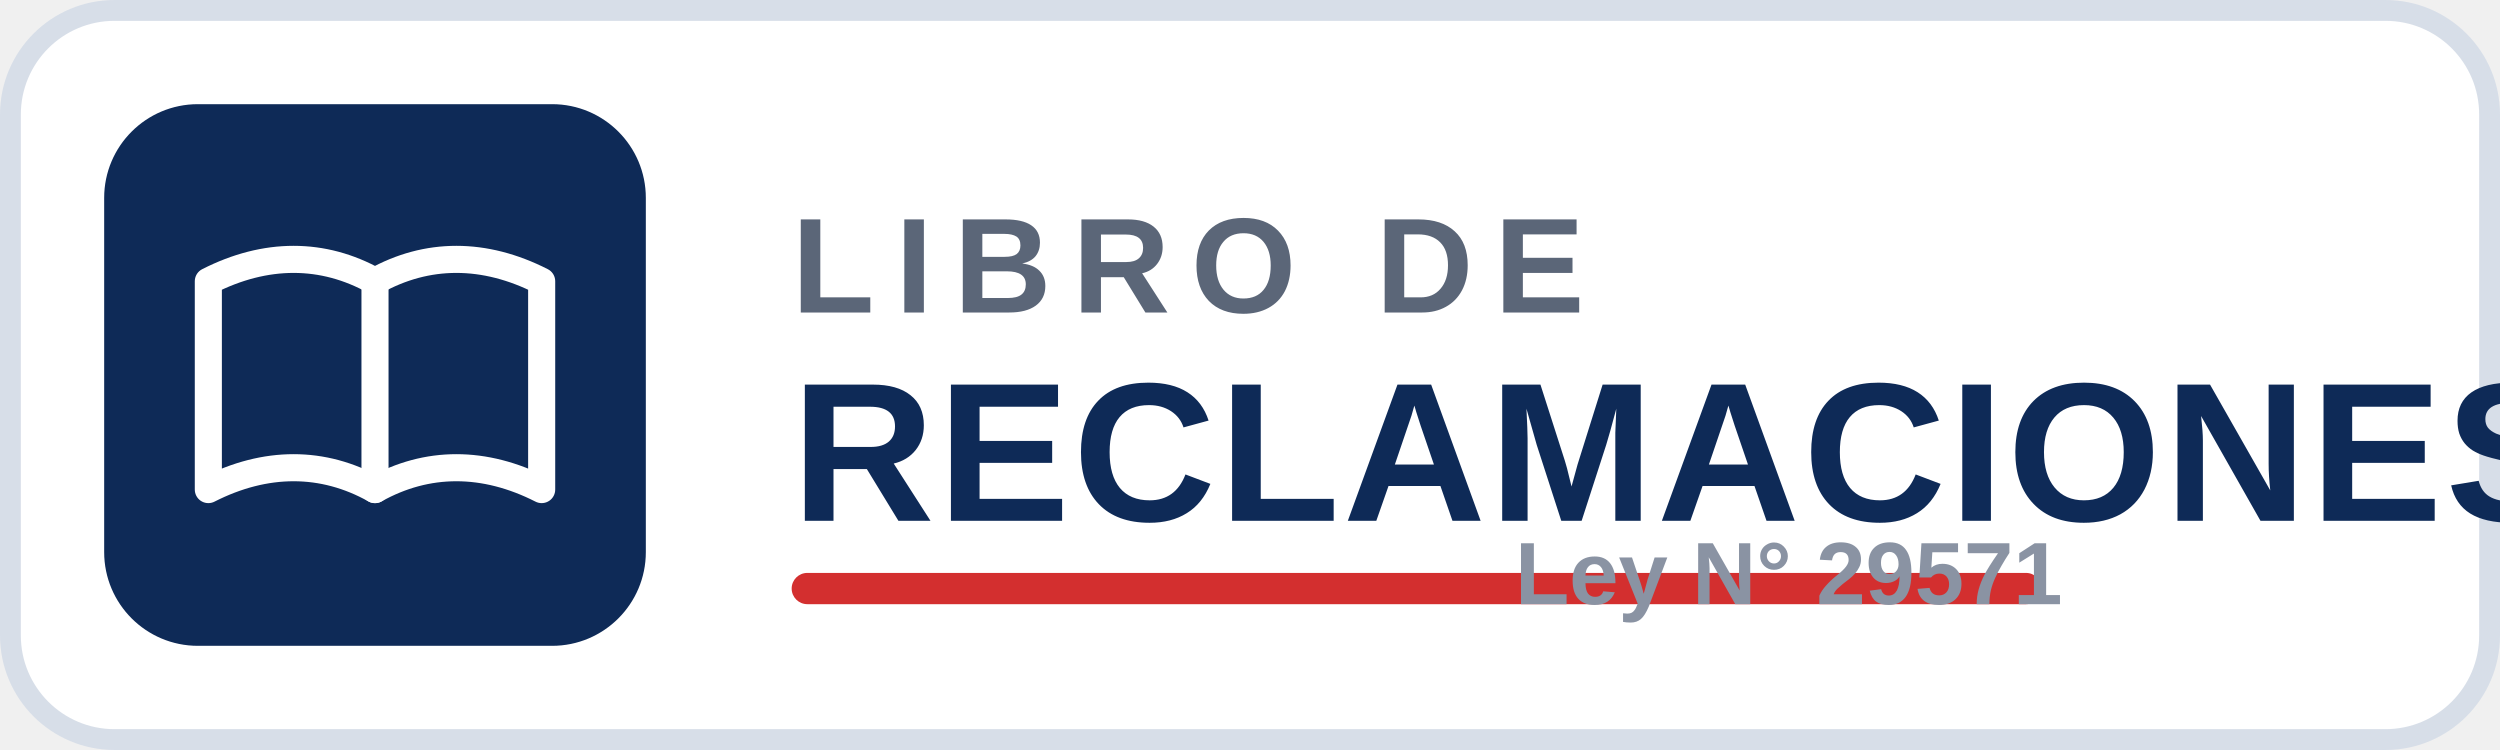
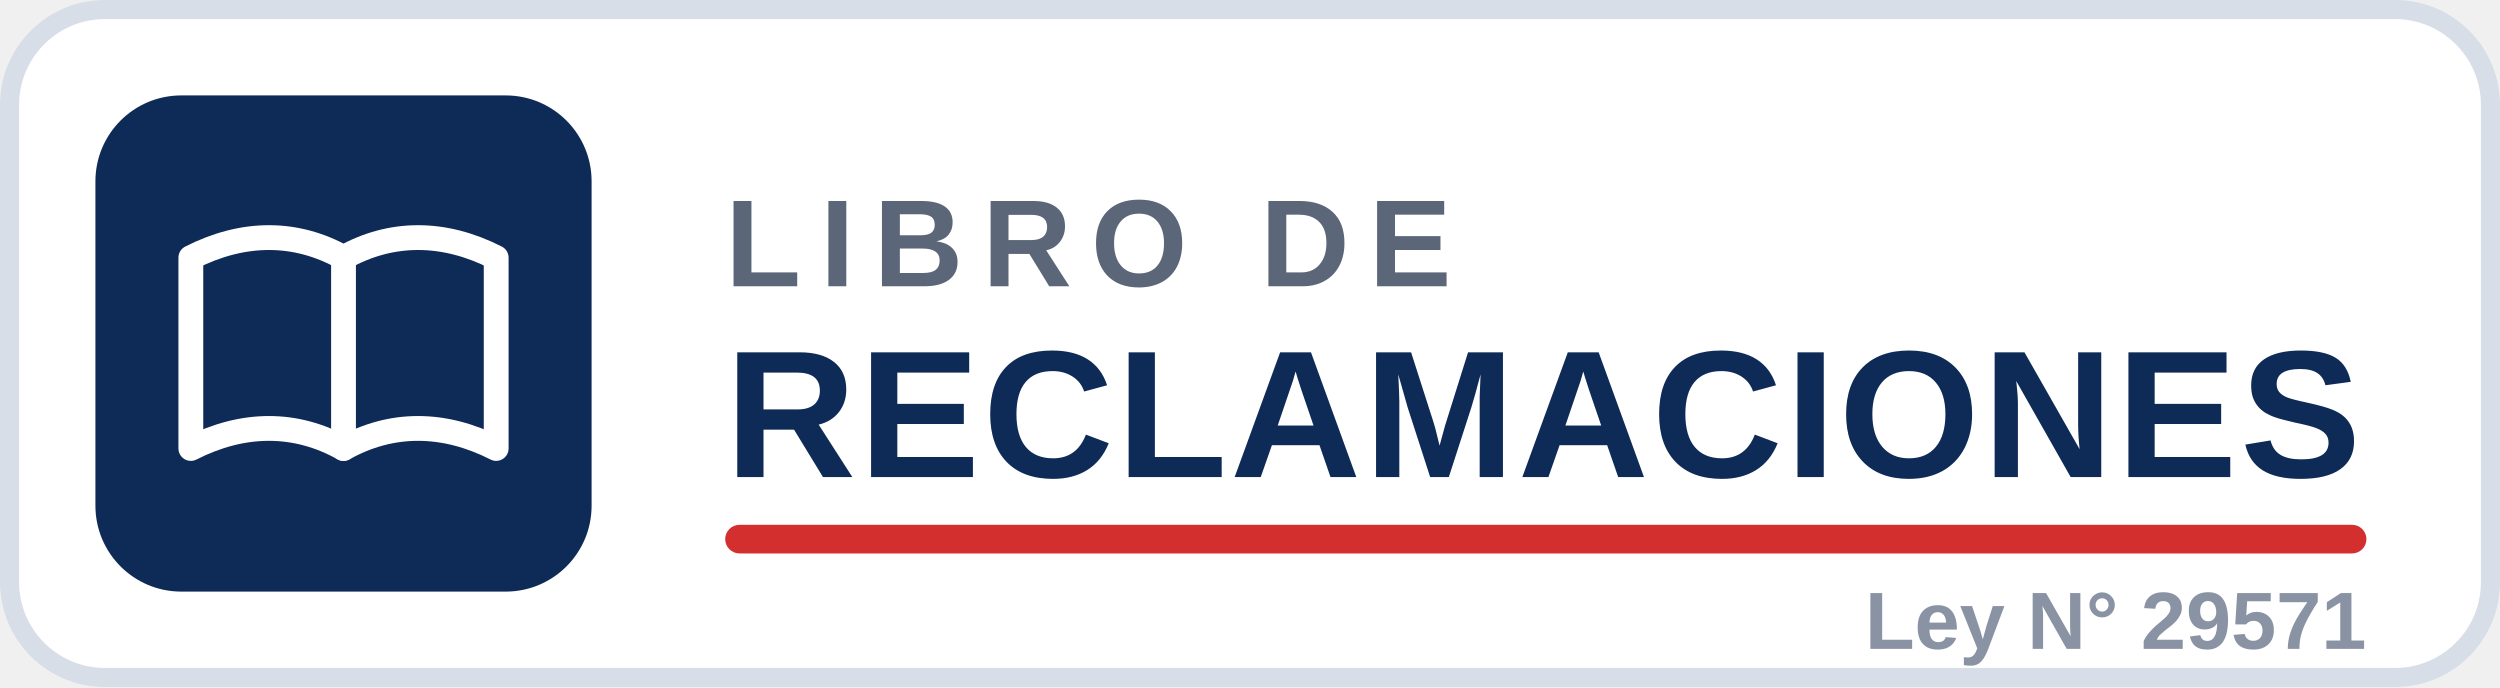
- <svg xmlns="http://www.w3.org/2000/svg" viewBox="0 0 240 72" role="img" aria-label="Libro de Reclamaciones">
-   <rect x="1" y="1" width="238" height="70" rx="10" fill="#FFFFFF" stroke="#D7DEE8" stroke-width="2" />
+ <svg xmlns="http://www.w3.org/2000/svg" viewBox="0 0 262 72" role="img" aria-label="Libro de Reclamaciones">
+   <rect x="1" y="1" width="260" height="70" rx="10" fill="#FFFFFF" stroke="#D7DEE8" stroke-width="2" />
  <rect x="10" y="10" width="52" height="52" rx="9" fill="#0E2A57" />
  <g stroke="#FFFFFF" stroke-width="2.6" stroke-linejoin="round" stroke-linecap="round" fill="none">
    <path d="M20 27c5.5-2.8 11-2.8 16 0 5-2.8 10.5-2.8 16 0v20c-5.5-2.8-11-2.8-16 0-5-2.8-10.5-2.8-16 0z" />
    <path d="M36 27v20" />
  </g>
  <text x="76" y="30" font-family="Arial, Helvetica, sans-serif" font-size="13" font-weight="700" letter-spacing="2" fill="#5B6678">LIBRO DE</text>
  <text x="76" y="50" font-family="Arial, Helvetica, sans-serif" font-size="19" font-weight="800" letter-spacing="0.3" fill="#0E2A57">RECLAMACIONES</text>
-   <rect x="76" y="55" width="120" height="3" rx="1.5" fill="#D32F2F" />
-   <text x="198" y="58" text-anchor="end" font-family="Arial, Helvetica, sans-serif" font-size="8.5" font-weight="600" fill="#8A93A3">Ley N° 29571</text>
+   <rect x="76" y="55" width="172" height="3" rx="1.5" fill="#D32F2F" />
+   <text x="248" y="68" text-anchor="end" font-family="Arial, Helvetica, sans-serif" font-size="8.5" font-weight="600" fill="#8A93A3">Ley N° 29571</text>
</svg>
